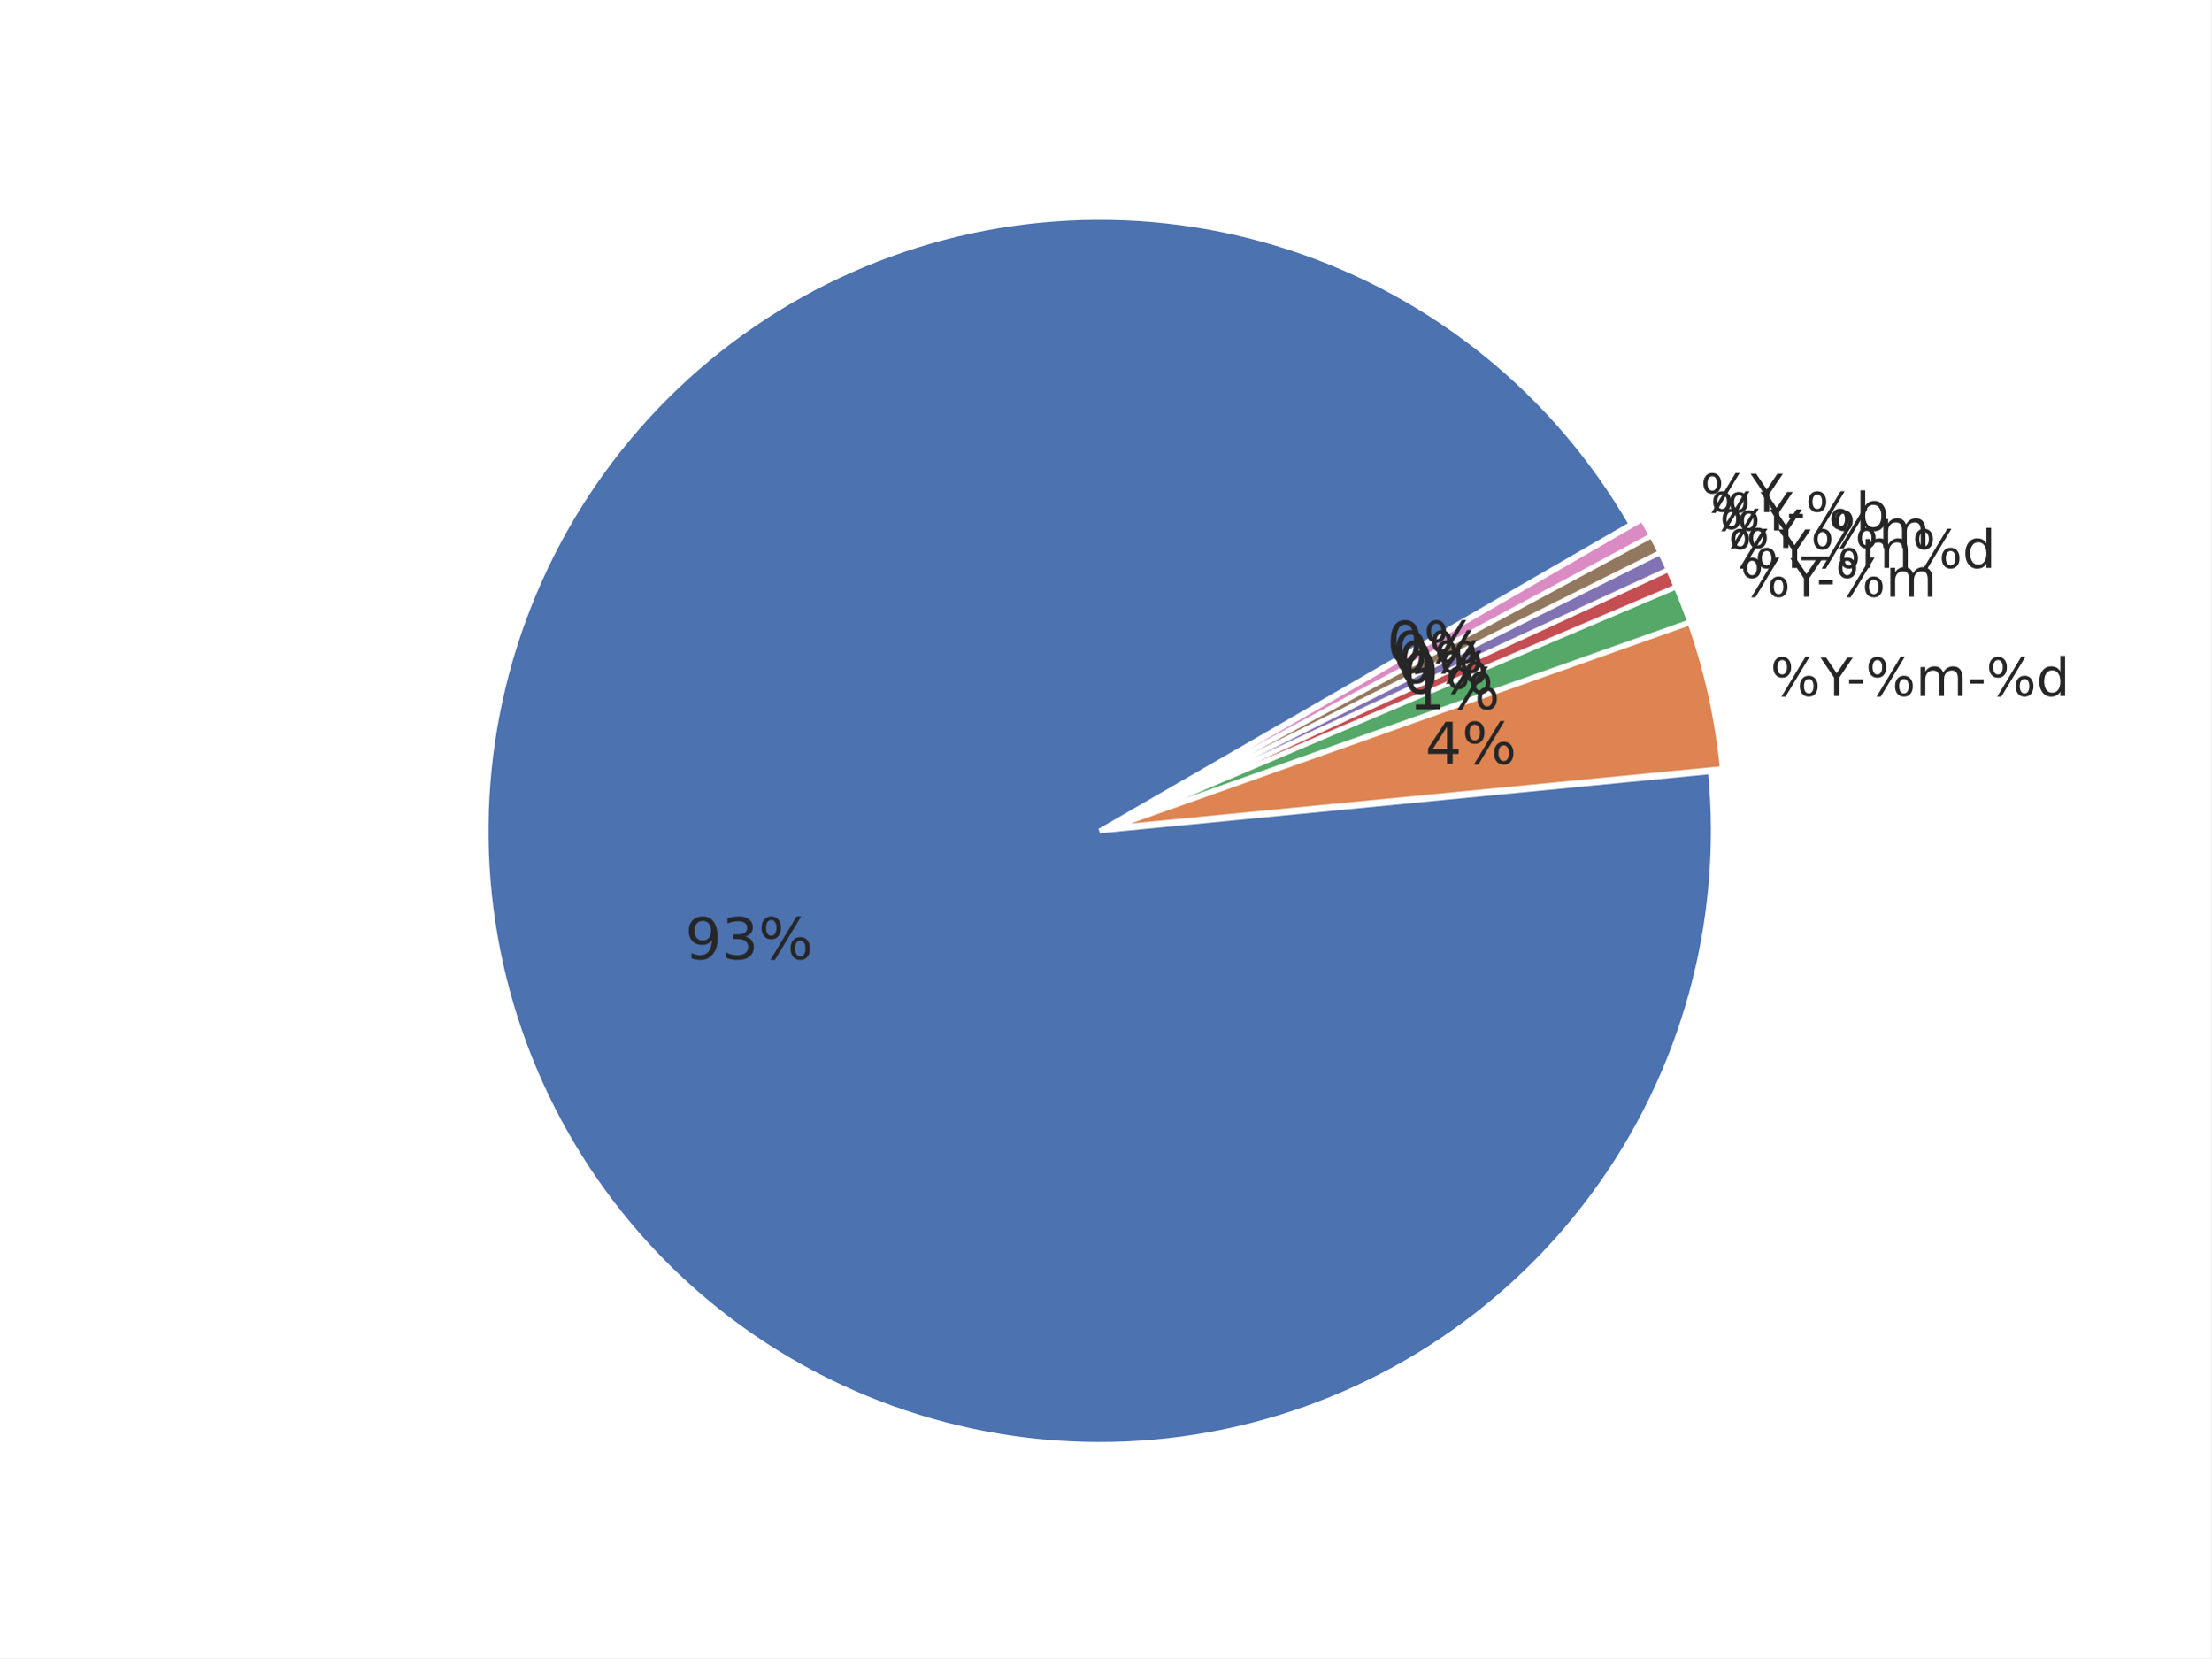
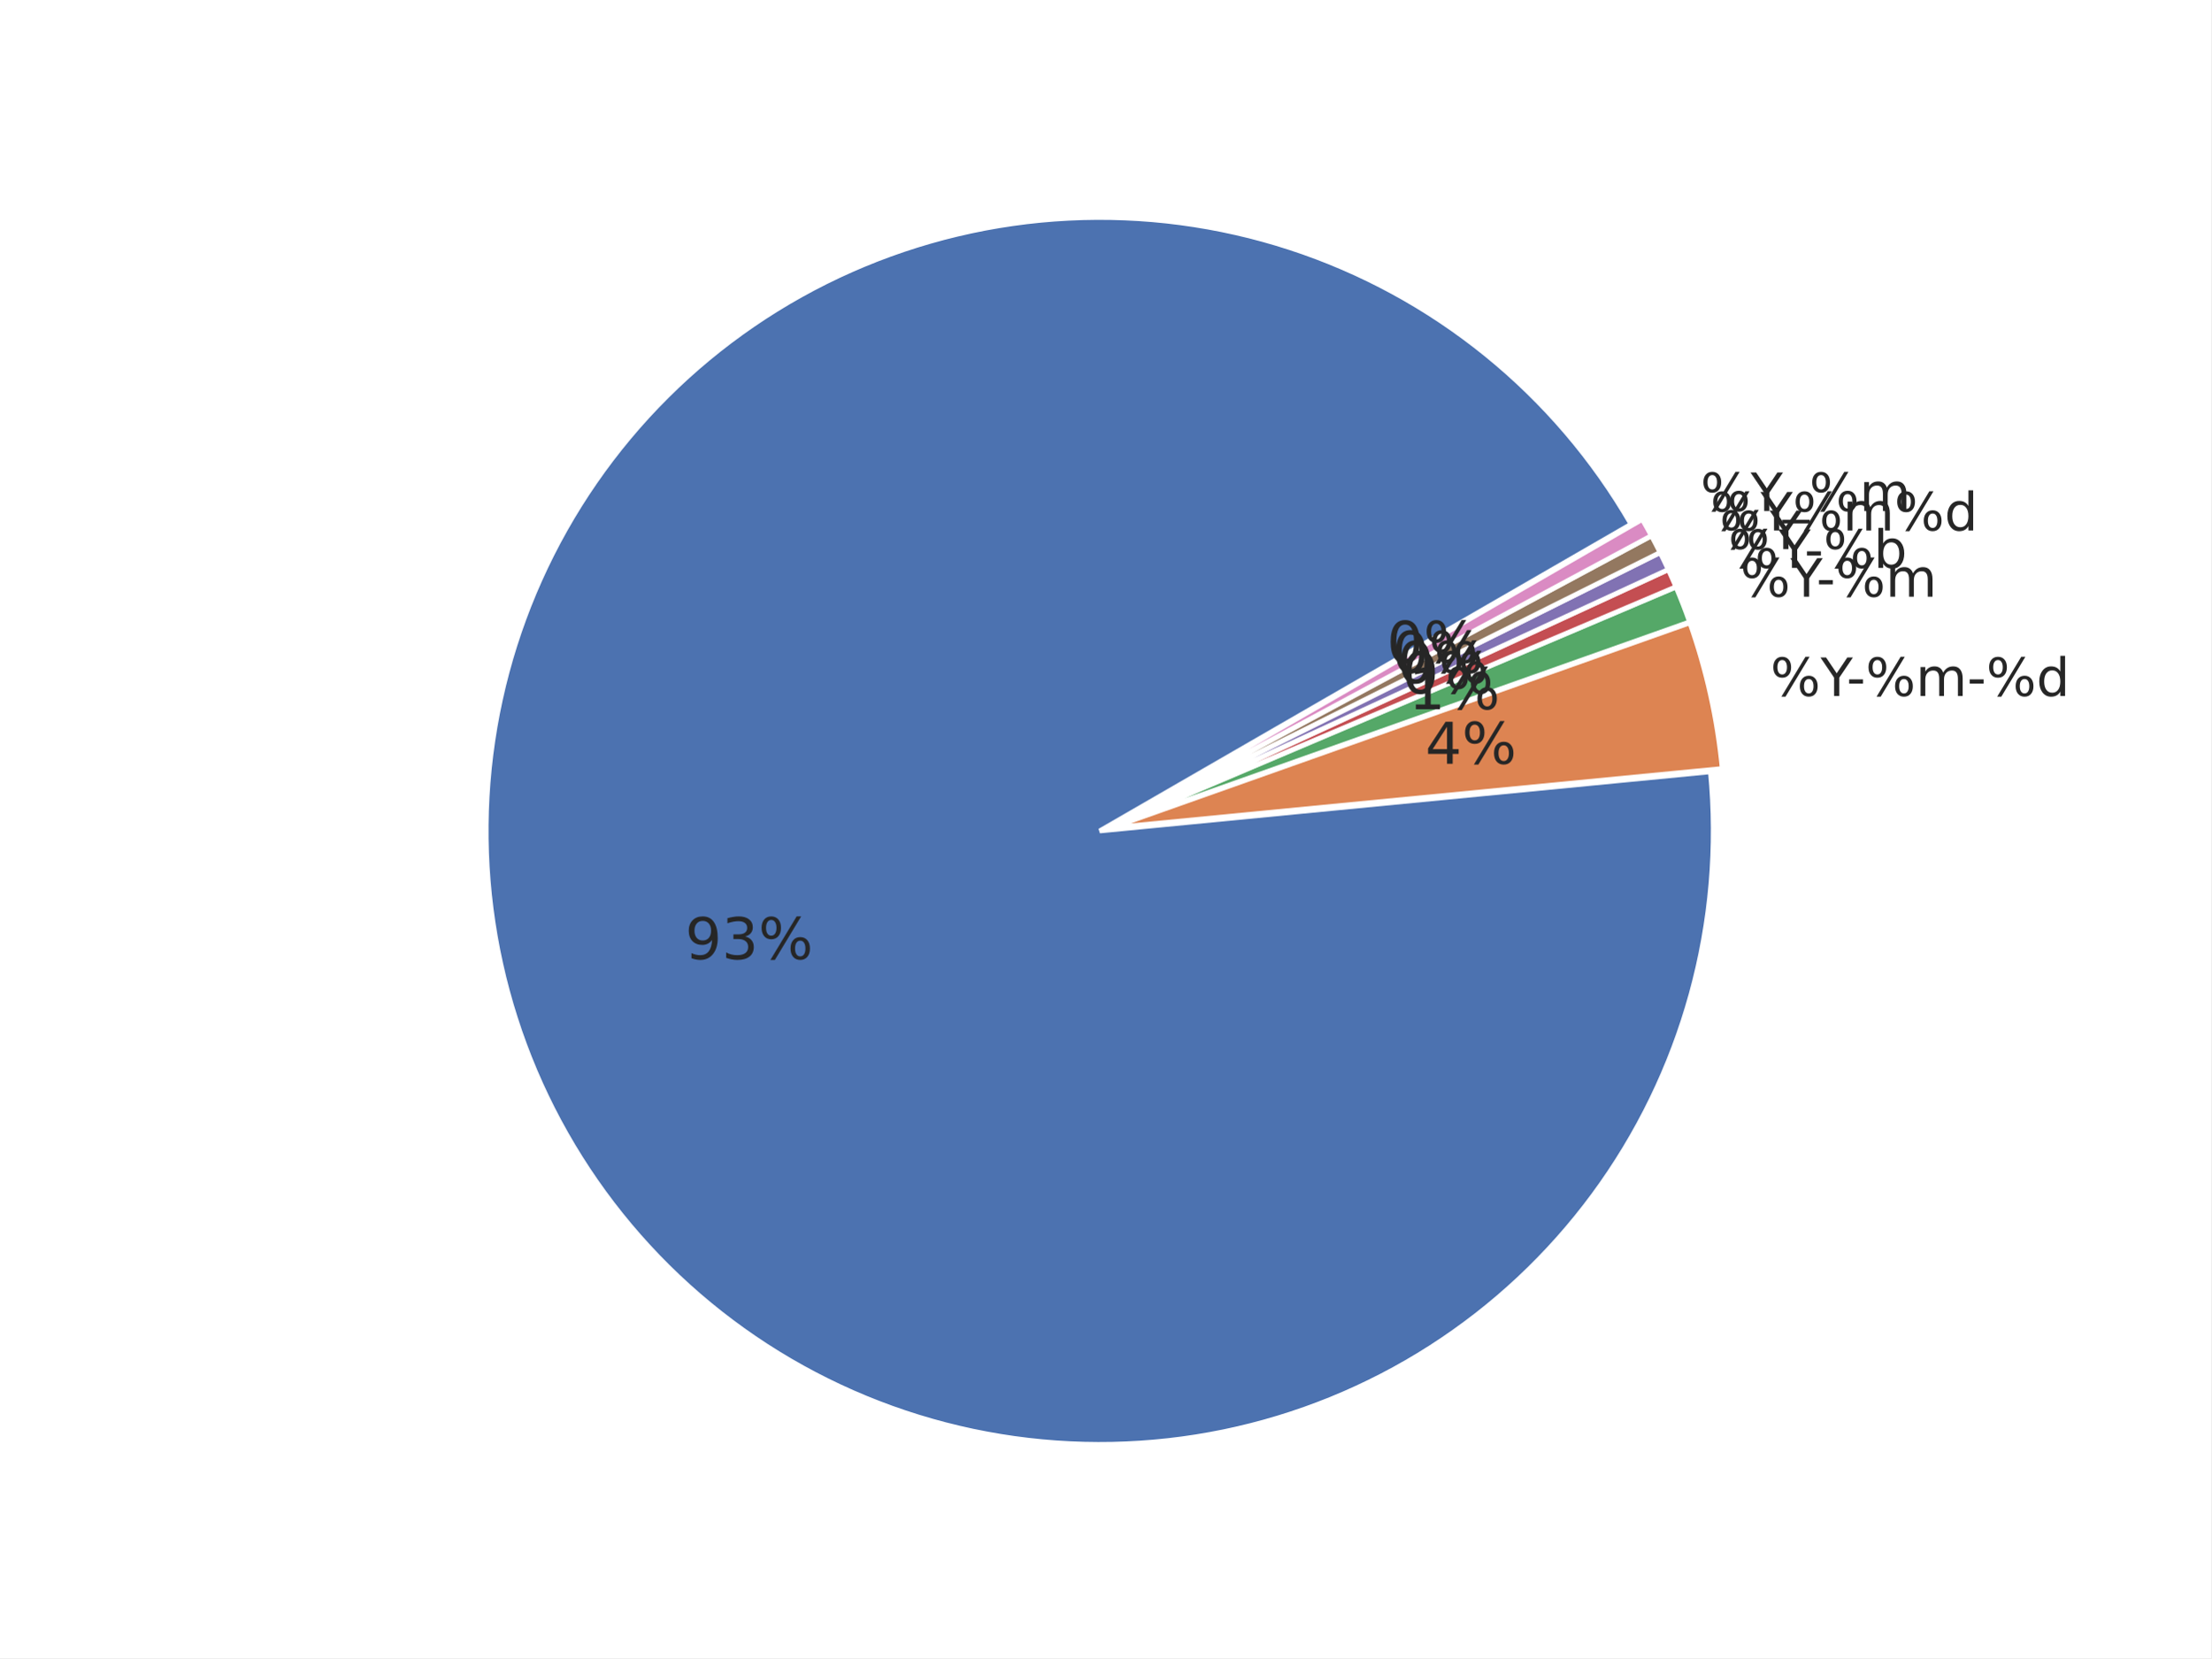
<svg xmlns="http://www.w3.org/2000/svg" xmlns:xlink="http://www.w3.org/1999/xlink" width="460.8pt" height="345.6pt" viewBox="0 0 460.8 345.6" version="1.1">
  <defs>
    <style type="text/css">*{stroke-linejoin: round; stroke-linecap: butt}</style>
  </defs>
  <g id="figure_1">
    <g id="patch_1">
      <path d="M 0 345.6  L 460.8 345.6  L 460.8 0  L 0 0  z " style="fill: #ffffff" />
    </g>
    <g id="axes_1">
      <g id="matplotlib.axis_1" />
      <g id="matplotlib.axis_2" />
      <g id="patch_2">
        <path d="M 339.923 109.254  C 332.101 95.706 321.858 83.707 309.705 73.856  C 297.552 64.004 283.694 56.466 268.821 51.617  C 253.947 46.767 238.309 44.688 222.685 45.483  C 207.061 46.278 191.714 49.934 177.41 56.268  C 163.105 62.602 150.083 71.507 138.993 82.542  C 127.903 93.576 118.931 106.552 112.525 120.824  C 106.118 135.096 102.384 150.424 101.51 166.044  C 100.636 181.663 102.635 197.312 107.409 212.21  C 112.183 227.108 119.65 241.004 129.44 253.207  C 139.229 265.41 151.176 275.713 164.684 283.604  C 178.193 291.495 193.035 296.84 208.473 299.374  C 223.91 301.908 239.683 301.587 255.005 298.428  C 270.327 295.269 284.94 289.324 298.116 280.891  C 311.292 272.457 322.81 261.677 332.095 249.086  C 341.381 236.495 348.277 222.307 352.441 207.227  C 356.605 192.147 357.967 176.43 356.458 160.859  L 229.182 173.19  z " style="fill: #4c72b0; stroke: #ffffff; stroke-linejoin: miter" />
      </g>
      <g id="patch_3">
        <path d="M 358.924 160.191  C 358.423 155.014 357.606 149.871 356.477 144.793  C 355.349 139.715 353.913 134.711 352.175 129.808  L 231.648 172.523  z " style="fill: #dd8452; stroke: #ffffff; stroke-linejoin: miter" />
      </g>
      <g id="patch_4">
        <path d="M 352.118 129.621  C 351.684 128.396 351.231 127.177 350.76 125.965  C 350.288 124.754 349.798 123.549 349.29 122.353  L 231.592 172.336  z " style="fill: #55a868; stroke: #ffffff; stroke-linejoin: miter" />
      </g>
      <g id="patch_5">
        <path d="M 349.268 122.299  C 349.013 121.7 348.755 121.104 348.492 120.51  C 348.228 119.915 347.961 119.323 347.689 118.733  L 231.569 172.282  z " style="fill: #c44e52; stroke: #ffffff; stroke-linejoin: miter" />
      </g>
      <g id="patch_6">
        <path d="M 347.672 118.697  C 347.4 118.107 347.123 117.519 346.842 116.933  C 346.561 116.347 346.275 115.763 345.985 115.181  L 231.553 172.247  z " style="fill: #8172b3; stroke: #ffffff; stroke-linejoin: miter" />
      </g>
      <g id="patch_7">
        <path d="M 345.968 115.146  C 345.678 114.564 345.383 113.985 345.084 113.408  C 344.785 112.83 344.482 112.256 344.174 111.683  L 231.535 172.212  z " style="fill: #937860; stroke: #ffffff; stroke-linejoin: miter" />
      </g>
      <g id="patch_8">
        <path d="M 344.156 111.649  C 343.848 111.076 343.536 110.506 343.22 109.938  C 342.903 109.37 342.582 108.805 342.257 108.242  L 231.517 172.178  z " style="fill: #da8bc3; stroke: #ffffff; stroke-linejoin: miter" />
      </g>
      <g id="text_1">
        <g style="fill: #262626" transform="translate(142.7824 199.9133) scale(0.12 -0.12)">
          <defs>
            <path id="DejaVuSans-39" d="M 703 97  L 703 672  Q 941 559 1184 500  Q 1428 441 1663 441  Q 2288 441 2617 861  Q 2947 1281 2994 2138  Q 2813 1869 2534 1725  Q 2256 1581 1919 1581  Q 1219 1581 811 2004  Q 403 2428 403 3163  Q 403 3881 828 4315  Q 1253 4750 1959 4750  Q 2769 4750 3195 4129  Q 3622 3509 3622 2328  Q 3622 1225 3098 567  Q 2575 -91 1691 -91  Q 1453 -91 1209 -44  Q 966 3 703 97  z M 1959 2075  Q 2384 2075 2632 2365  Q 2881 2656 2881 3163  Q 2881 3666 2632 3958  Q 2384 4250 1959 4250  Q 1534 4250 1286 3958  Q 1038 3666 1038 3163  Q 1038 2656 1286 2365  Q 1534 2075 1959 2075  z " transform="scale(0.015625)" />
            <path id="DejaVuSans-33" d="M 2597 2516  Q 3050 2419 3304 2112  Q 3559 1806 3559 1356  Q 3559 666 3084 287  Q 2609 -91 1734 -91  Q 1441 -91 1130 -33  Q 819 25 488 141  L 488 750  Q 750 597 1062 519  Q 1375 441 1716 441  Q 2309 441 2620 675  Q 2931 909 2931 1356  Q 2931 1769 2642 2001  Q 2353 2234 1838 2234  L 1294 2234  L 1294 2753  L 1863 2753  Q 2328 2753 2575 2939  Q 2822 3125 2822 3475  Q 2822 3834 2567 4026  Q 2313 4219 1838 4219  Q 1578 4219 1281 4162  Q 984 4106 628 3988  L 628 4550  Q 988 4650 1302 4700  Q 1616 4750 1894 4750  Q 2613 4750 3031 4423  Q 3450 4097 3450 3541  Q 3450 3153 3228 2886  Q 3006 2619 2597 2516  z " transform="scale(0.015625)" />
            <path id="DejaVuSans-25" d="M 4653 2053  Q 4381 2053 4226 1822  Q 4072 1591 4072 1178  Q 4072 772 4226 539  Q 4381 306 4653 306  Q 4919 306 5073 539  Q 5228 772 5228 1178  Q 5228 1588 5073 1820  Q 4919 2053 4653 2053  z M 4653 2450  Q 5147 2450 5437 2106  Q 5728 1763 5728 1178  Q 5728 594 5436 251  Q 5144 -91 4653 -91  Q 4153 -91 3862 251  Q 3572 594 3572 1178  Q 3572 1766 3864 2108  Q 4156 2450 4653 2450  z M 1428 4353  Q 1159 4353 1004 4120  Q 850 3888 850 3481  Q 850 3069 1003 2837  Q 1156 2606 1428 2606  Q 1700 2606 1854 2837  Q 2009 3069 2009 3481  Q 2009 3884 1853 4118  Q 1697 4353 1428 4353  z M 4250 4750  L 4750 4750  L 1831 -91  L 1331 -91  L 4250 4750  z M 1428 4750  Q 1922 4750 2215 4408  Q 2509 4066 2509 3481  Q 2509 2891 2217 2550  Q 1925 2209 1428 2209  Q 931 2209 642 2551  Q 353 2894 353 3481  Q 353 4063 643 4406  Q 934 4750 1428 4750  z " transform="scale(0.015625)" />
          </defs>
          <use xlink:href="#DejaVuSans-39" />
          <use xlink:href="#DejaVuSans-33" transform="translate(63.62305 0)" />
          <use xlink:href="#DejaVuSans-25" transform="translate(127.2461 0)" />
        </g>
      </g>
      <g id="text_2">
        <g style="fill: #262626" transform="translate(368.9604 145.0557) scale(0.11 -0.11)">
          <defs>
            <path id="DejaVuSans-59" d="M -13 4666  L 666 4666  L 1959 2747  L 3244 4666  L 3922 4666  L 2272 2222  L 2272 0  L 1638 0  L 1638 2222  L -13 4666  z " transform="scale(0.015625)" />
            <path id="DejaVuSans-2d" d="M 313 2009  L 1997 2009  L 1997 1497  L 313 1497  L 313 2009  z " transform="scale(0.015625)" />
            <path id="DejaVuSans-6d" d="M 3328 2828  Q 3544 3216 3844 3400  Q 4144 3584 4550 3584  Q 5097 3584 5394 3201  Q 5691 2819 5691 2113  L 5691 0  L 5113 0  L 5113 2094  Q 5113 2597 4934 2840  Q 4756 3084 4391 3084  Q 3944 3084 3684 2787  Q 3425 2491 3425 1978  L 3425 0  L 2847 0  L 2847 2094  Q 2847 2600 2669 2842  Q 2491 3084 2119 3084  Q 1678 3084 1418 2786  Q 1159 2488 1159 1978  L 1159 0  L 581 0  L 581 3500  L 1159 3500  L 1159 2956  Q 1356 3278 1631 3431  Q 1906 3584 2284 3584  Q 2666 3584 2933 3390  Q 3200 3197 3328 2828  z " transform="scale(0.015625)" />
            <path id="DejaVuSans-64" d="M 2906 2969  L 2906 4863  L 3481 4863  L 3481 0  L 2906 0  L 2906 525  Q 2725 213 2448 61  Q 2172 -91 1784 -91  Q 1150 -91 751 415  Q 353 922 353 1747  Q 353 2572 751 3078  Q 1150 3584 1784 3584  Q 2172 3584 2448 3432  Q 2725 3281 2906 2969  z M 947 1747  Q 947 1113 1208 752  Q 1469 391 1925 391  Q 2381 391 2643 752  Q 2906 1113 2906 1747  Q 2906 2381 2643 2742  Q 2381 3103 1925 3103  Q 1469 3103 1208 2742  Q 947 2381 947 1747  z " transform="scale(0.015625)" />
          </defs>
          <use xlink:href="#DejaVuSans-25" />
          <use xlink:href="#DejaVuSans-59" transform="translate(95.01953 0)" />
          <use xlink:href="#DejaVuSans-2d" transform="translate(144.2285 0)" />
          <use xlink:href="#DejaVuSans-25" transform="translate(180.3125 0)" />
          <use xlink:href="#DejaVuSans-6d" transform="translate(275.332 0)" />
          <use xlink:href="#DejaVuSans-2d" transform="translate(372.7441 0)" />
          <use xlink:href="#DejaVuSans-25" transform="translate(408.8281 0)" />
          <use xlink:href="#DejaVuSans-64" transform="translate(503.8477 0)" />
        </g>
      </g>
      <g id="text_3">
        <g style="fill: #262626" transform="translate(297.0274 159.1963) scale(0.12 -0.12)">
          <defs>
            <path id="DejaVuSans-34" d="M 2419 4116  L 825 1625  L 2419 1625  L 2419 4116  z M 2253 4666  L 3047 4666  L 3047 1625  L 3713 1625  L 3713 1100  L 3047 1100  L 3047 0  L 2419 0  L 2419 1100  L 313 1100  L 313 1709  L 2253 4666  z " transform="scale(0.015625)" />
          </defs>
          <use xlink:href="#DejaVuSans-34" />
          <use xlink:href="#DejaVuSans-25" transform="translate(63.62305 0)" />
        </g>
      </g>
      <g id="text_4">
        <g style="fill: #262626" transform="translate(362.6763 124.3635) scale(0.11 -0.11)">
          <use xlink:href="#DejaVuSans-25" />
          <use xlink:href="#DejaVuSans-59" transform="translate(95.01953 0)" />
          <use xlink:href="#DejaVuSans-2d" transform="translate(144.2285 0)" />
          <use xlink:href="#DejaVuSans-25" transform="translate(180.3125 0)" />
          <use xlink:href="#DejaVuSans-6d" transform="translate(275.332 0)" />
        </g>
      </g>
      <g id="text_5">
        <g style="fill: #262626" transform="translate(293.574 147.8249) scale(0.12 -0.12)">
          <defs>
            <path id="DejaVuSans-31" d="M 794 531  L 1825 531  L 1825 4091  L 703 3866  L 703 4441  L 1819 4666  L 2450 4666  L 2450 531  L 3481 531  L 3481 0  L 794 0  L 794 531  z " transform="scale(0.015625)" />
          </defs>
          <use xlink:href="#DejaVuSans-31" />
          <use xlink:href="#DejaVuSans-25" transform="translate(63.62305 0)" />
        </g>
      </g>
      <g id="text_6">
        <g style="fill: #262626" transform="translate(360.1838 118.3677) scale(0.11 -0.11)">
+           <defs>
+             <path id="DejaVuSans-62" d="M 3116 1747  Q 3116 2381 2855 2742  Q 2594 3103 2138 3103  Q 1681 3103 1420 2742  Q 1159 2381 1159 1747  Q 1159 1113 1420 752  Q 1681 391 2138 391  Q 2594 391 2855 752  Q 3116 1113 3116 1747  z M 1159 2969  Q 1341 3281 1617 3432  Q 1894 3584 2278 3584  Q 2916 3584 3314 3078  Q 3713 2572 3713 1747  Q 3713 922 3314 415  Q 2916 -91 2278 -91  Q 1894 -91 1617 61  Q 1341 213 1159 525  L 1159 0  L 581 0  L 581 4863  L 1159 4863  L 1159 2969  z " transform="scale(0.015625)" />
+           </defs>
          <use xlink:href="#DejaVuSans-25" />
          <use xlink:href="#DejaVuSans-59" transform="translate(95.01953 0)" />
-           <use xlink:href="#DejaVuSans-25" transform="translate(156.1035 0)" />
-           <use xlink:href="#DejaVuSans-6d" transform="translate(251.123 0)" />
-           <use xlink:href="#DejaVuSans-25" transform="translate(348.5352 0)" />
-           <use xlink:href="#DejaVuSans-64" transform="translate(443.5547 0)" />
+           <use xlink:href="#DejaVuSans-2d" transform="translate(144.2285 0)" />
+           <use xlink:href="#DejaVuSans-25" transform="translate(180.3125 0)" />
+           <use xlink:href="#DejaVuSans-62" transform="translate(275.332 0)" />
        </g>
      </g>
      <g id="text_7">
        <g style="fill: #262626" transform="translate(292.2042 144.5299) scale(0.12 -0.12)">
          <defs>
            <path id="DejaVuSans-30" d="M 2034 4250  Q 1547 4250 1301 3770  Q 1056 3291 1056 2328  Q 1056 1369 1301 889  Q 1547 409 2034 409  Q 2525 409 2770 889  Q 3016 1369 3016 2328  Q 3016 3291 2770 3770  Q 2525 4250 2034 4250  z M 2034 4750  Q 2819 4750 3233 4129  Q 3647 3509 3647 2328  Q 3647 1150 3233 529  Q 2819 -91 2034 -91  Q 1250 -91 836 529  Q 422 1150 422 2328  Q 422 3509 836 4129  Q 1250 4750 2034 4750  z " transform="scale(0.015625)" />
          </defs>
          <use xlink:href="#DejaVuSans-30" />
          <use xlink:href="#DejaVuSans-25" transform="translate(63.62305 0)" />
        </g>
      </g>
      <g id="text_8">
-         <g style="fill: #262626" transform="translate(358.371 114.1866) scale(0.11 -0.11)">
-           <defs>
-             <path id="DejaVuSans-5f" d="M 3263 -1063  L 3263 -1509  L -63 -1509  L -63 -1063  L 3263 -1063  z " transform="scale(0.015625)" />
-           </defs>
+         <g style="fill: #262626" transform="translate(358.371 114.4366) scale(0.11 -0.11)">
          <use xlink:href="#DejaVuSans-25" />
          <use xlink:href="#DejaVuSans-59" transform="translate(95.01953 0)" />
-           <use xlink:href="#DejaVuSans-5f" transform="translate(156.1035 0)" />
-           <use xlink:href="#DejaVuSans-25" transform="translate(206.1035 0)" />
-           <use xlink:href="#DejaVuSans-6d" transform="translate(301.123 0)" />
        </g>
      </g>
      <g id="text_9">
        <g style="fill: #262626" transform="translate(291.208 142.3696) scale(0.12 -0.12)">
          <use xlink:href="#DejaVuSans-30" />
          <use xlink:href="#DejaVuSans-25" transform="translate(63.62305 0)" />
        </g>
      </g>
      <g id="text_10">
        <g style="fill: #262626" transform="translate(356.439 110.5625) scale(0.11 -0.11)">
-           <defs>
-             <path id="DejaVuSans-62" d="M 3116 1747  Q 3116 2381 2855 2742  Q 2594 3103 2138 3103  Q 1681 3103 1420 2742  Q 1159 2381 1159 1747  Q 1159 1113 1420 752  Q 1681 391 2138 391  Q 2594 391 2855 752  Q 3116 1113 3116 1747  z M 1159 2969  Q 1341 3281 1617 3432  Q 1894 3584 2278 3584  Q 2916 3584 3314 3078  Q 3713 2572 3713 1747  Q 3713 922 3314 415  Q 2916 -91 2278 -91  Q 1894 -91 1617 61  Q 1341 213 1159 525  L 1159 0  L 581 0  L 581 4863  L 1159 4863  L 1159 2969  z " transform="scale(0.015625)" />
-           </defs>
          <use xlink:href="#DejaVuSans-25" />
          <use xlink:href="#DejaVuSans-59" transform="translate(95.01953 0)" />
-           <use xlink:href="#DejaVuSans-2d" transform="translate(144.2285 0)" />
-           <use xlink:href="#DejaVuSans-25" transform="translate(180.3125 0)" />
-           <use xlink:href="#DejaVuSans-62" transform="translate(275.332 0)" />
+           <use xlink:href="#DejaVuSans-25" transform="translate(156.1035 0)" />
+           <use xlink:href="#DejaVuSans-6d" transform="translate(251.123 0)" />
+           <use xlink:href="#DejaVuSans-25" transform="translate(348.5352 0)" />
+           <use xlink:href="#DejaVuSans-64" transform="translate(443.5547 0)" />
        </g>
      </g>
      <g id="text_11">
        <g style="fill: #262626" transform="translate(290.1463 140.2406) scale(0.12 -0.12)">
          <use xlink:href="#DejaVuSans-30" />
          <use xlink:href="#DejaVuSans-25" transform="translate(63.62305 0)" />
        </g>
      </g>
      <g id="text_12">
-         <g style="fill: #262626" transform="translate(354.3899 106.7493) scale(0.11 -0.11)">
+         <g style="fill: #262626" transform="translate(354.3899 106.4992) scale(0.11 -0.11)">
+           <defs>
+             <path id="DejaVuSans-5f" d="M 3263 -1063  L 3263 -1509  L -63 -1509  L -63 -1063  L 3263 -1063  z " transform="scale(0.015625)" />
+           </defs>
          <use xlink:href="#DejaVuSans-25" />
          <use xlink:href="#DejaVuSans-59" transform="translate(95.01953 0)" />
+           <use xlink:href="#DejaVuSans-5f" transform="translate(156.1035 0)" />
+           <use xlink:href="#DejaVuSans-25" transform="translate(206.1035 0)" />
+           <use xlink:href="#DejaVuSans-6d" transform="translate(301.123 0)" />
        </g>
      </g>
      <g id="text_13">
        <g style="fill: #262626" transform="translate(289.0202 138.1451) scale(0.12 -0.12)">
          <use xlink:href="#DejaVuSans-30" />
          <use xlink:href="#DejaVuSans-25" transform="translate(63.62305 0)" />
        </g>
      </g>
    </g>
  </g>
</svg>
